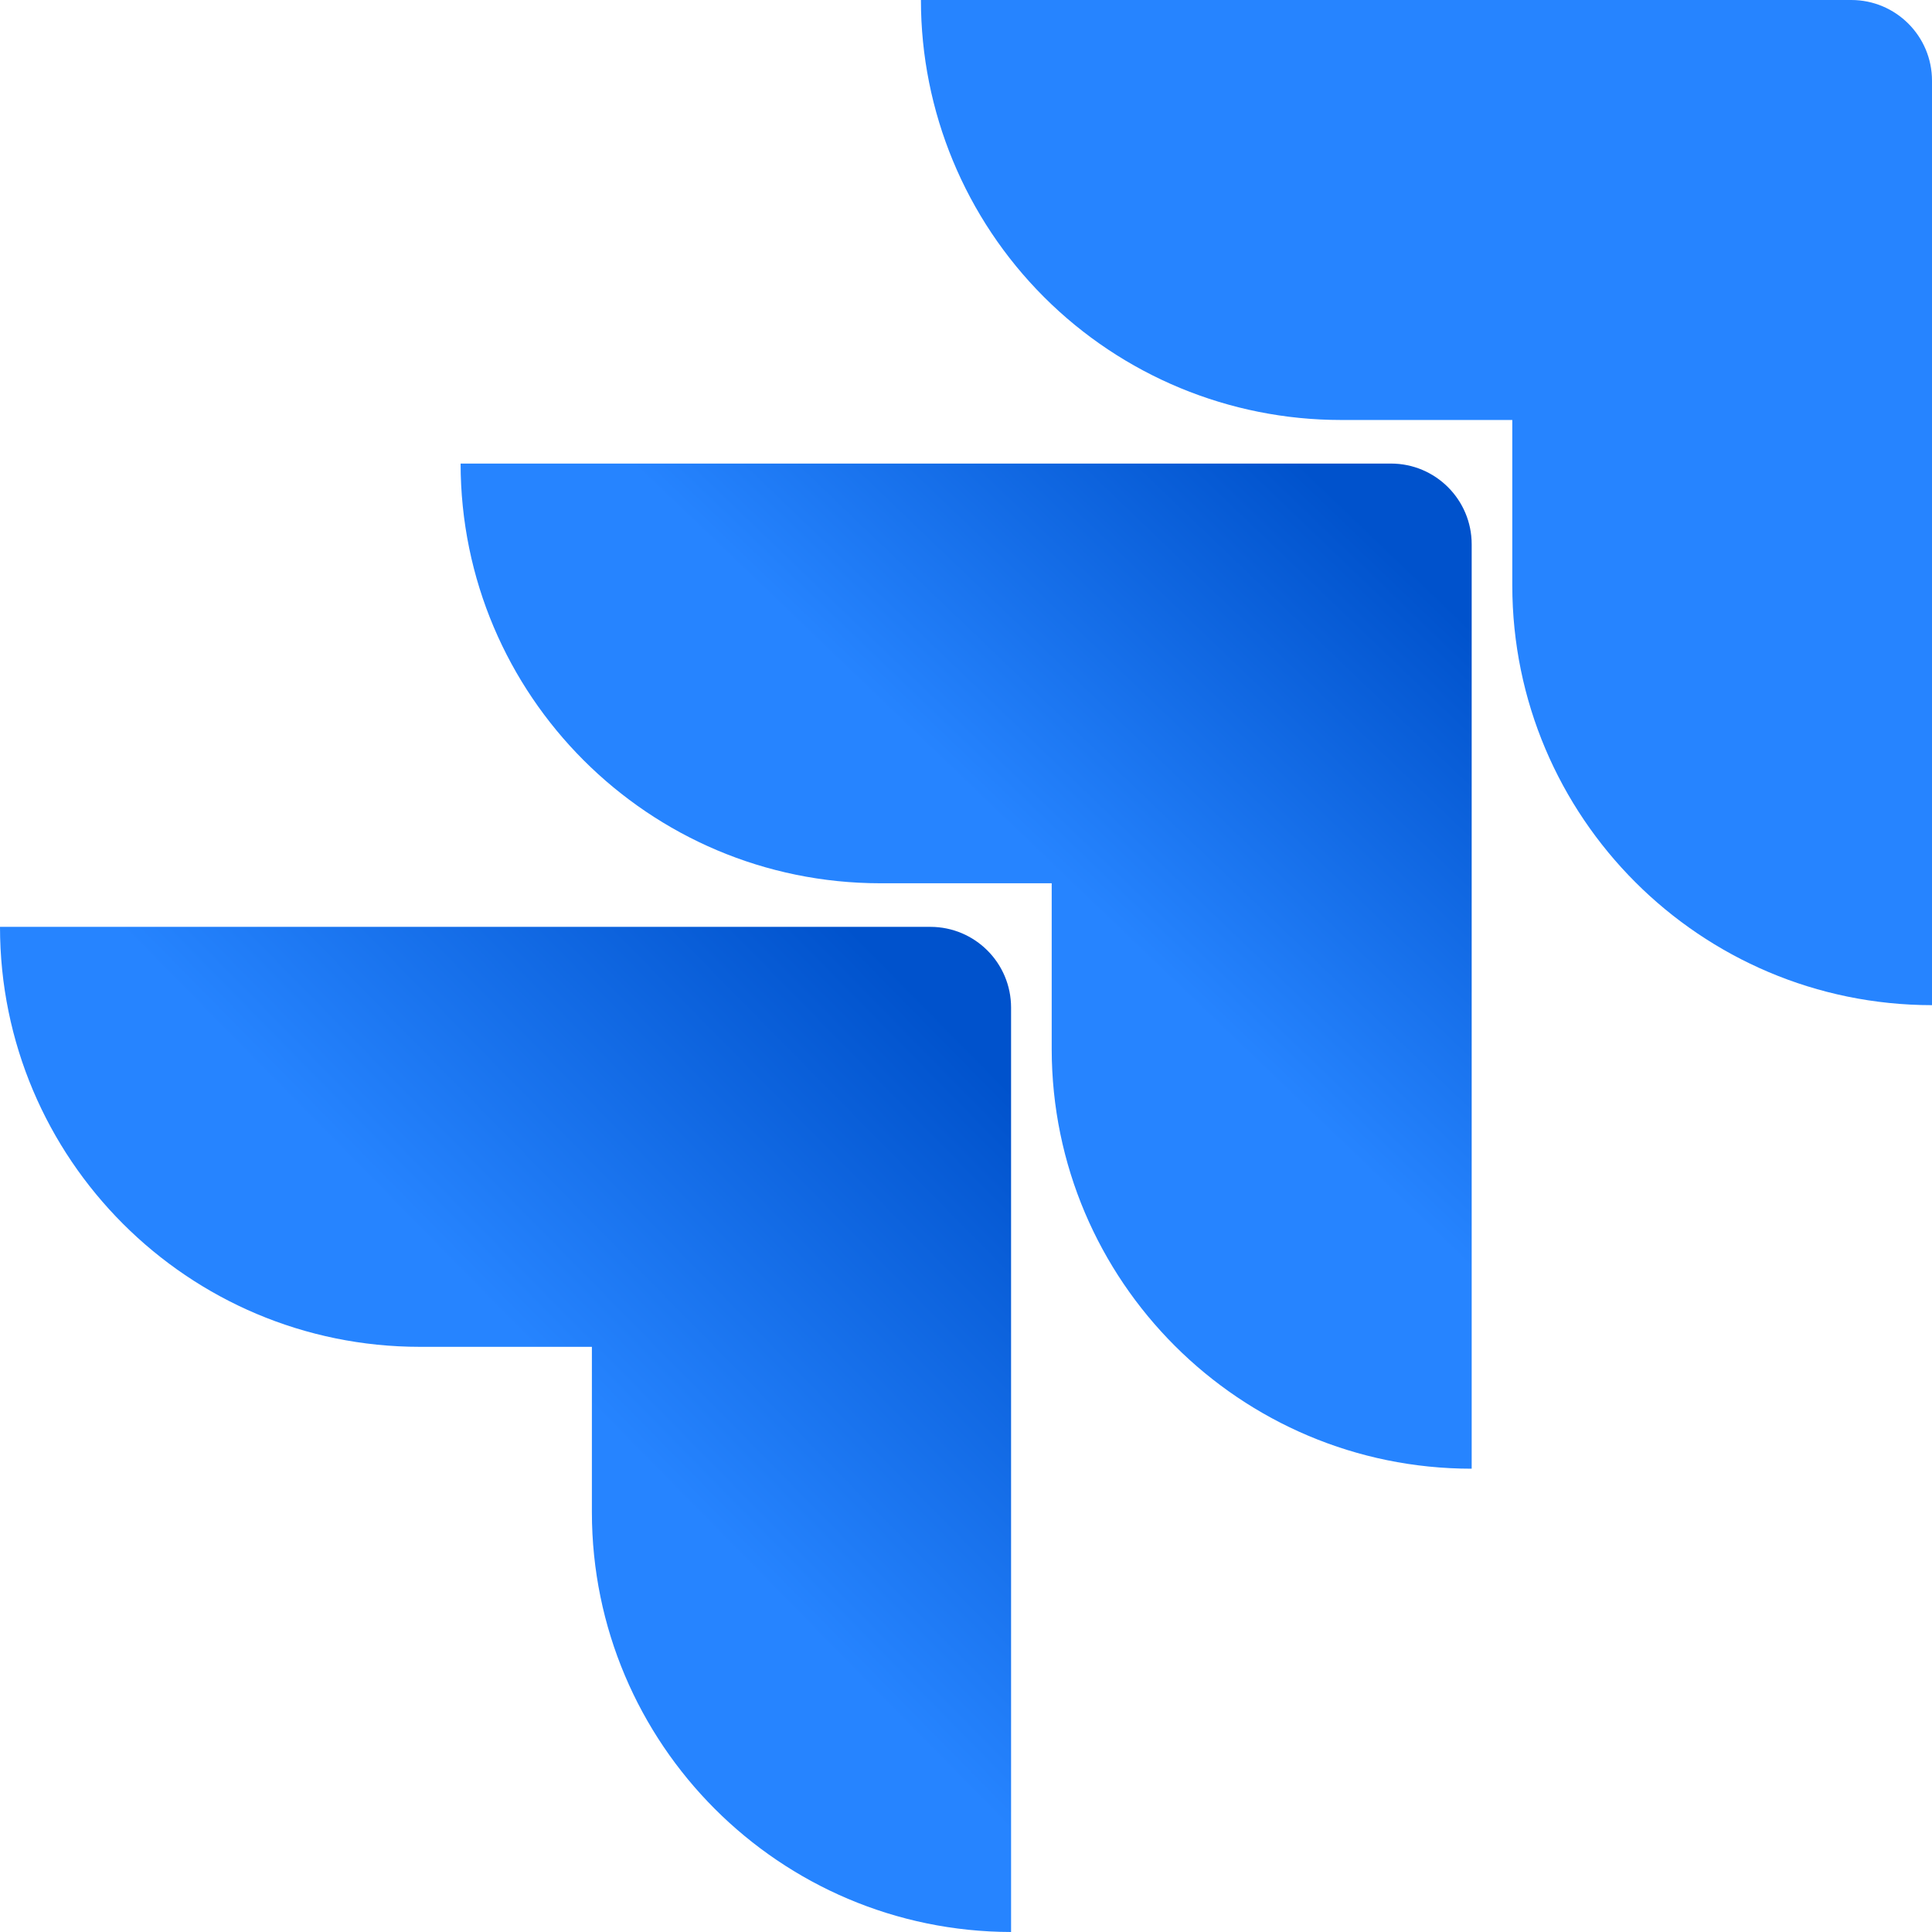
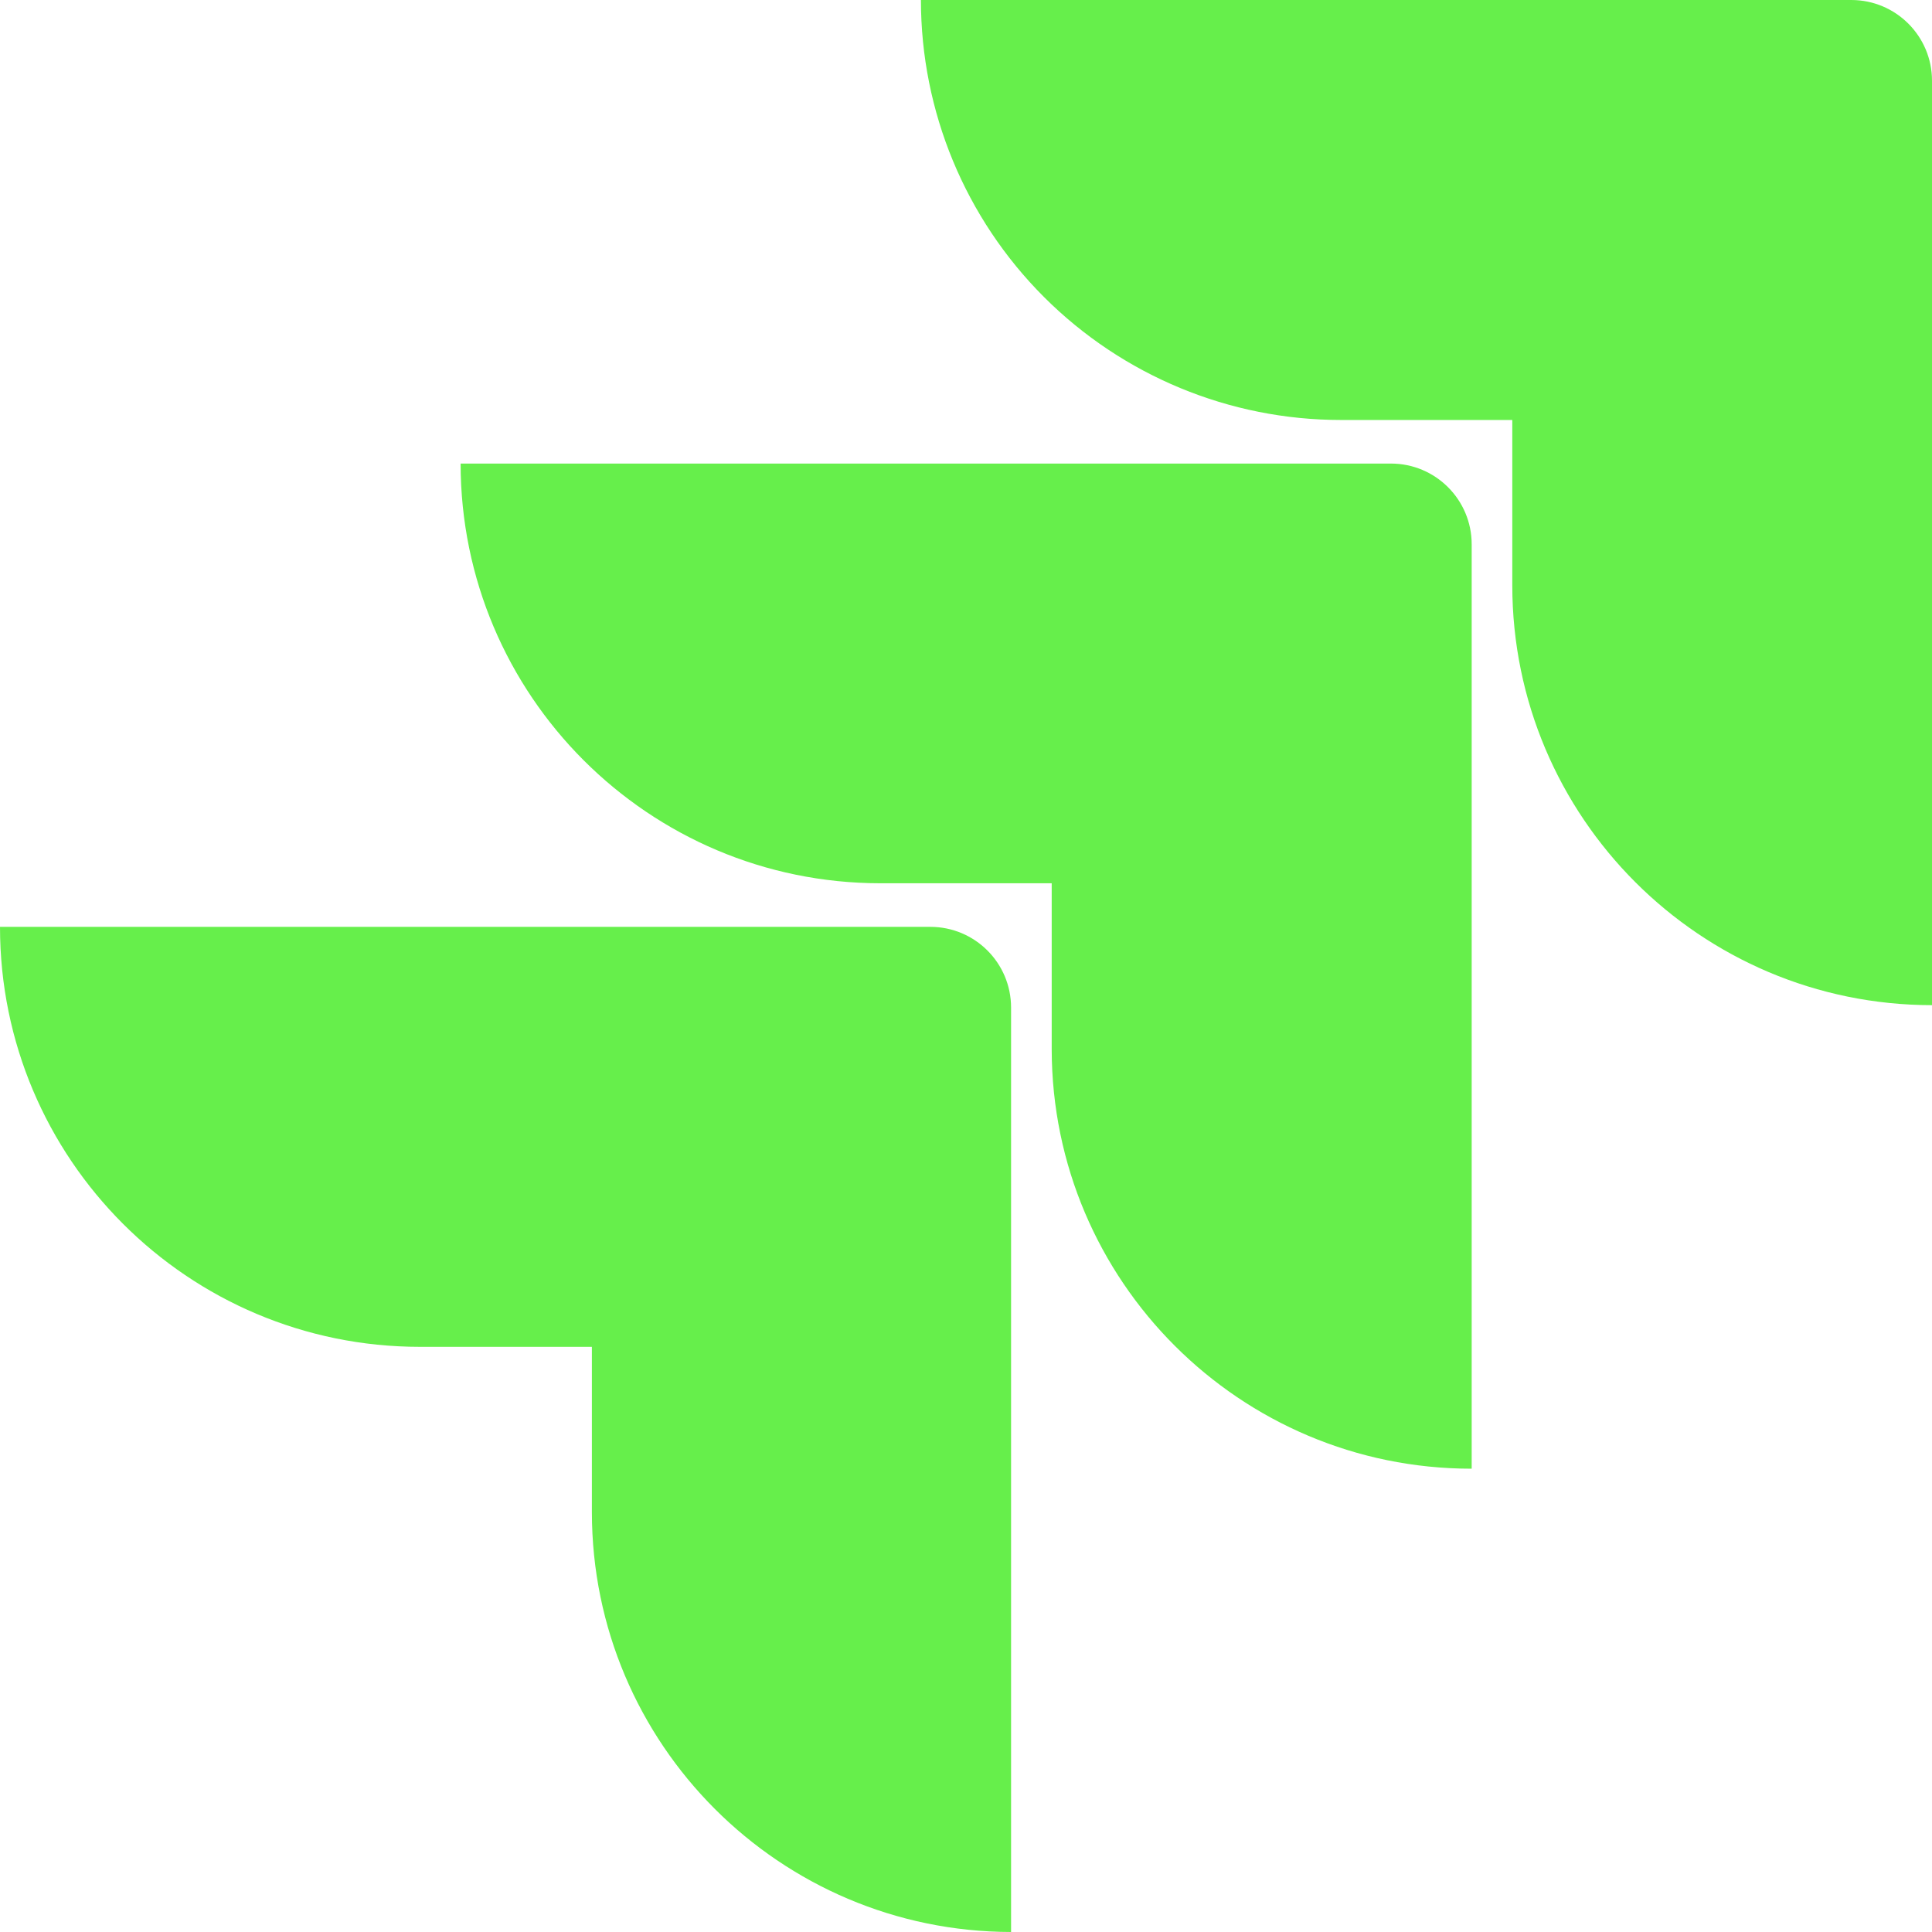
<svg xmlns="http://www.w3.org/2000/svg" width="100" height="100" viewBox="0 0 100 100" fill="none">
-   <path d="M95.822 0H47.667C47.667 5.765 49.958 11.294 54.034 15.371C58.111 19.448 63.64 21.738 69.405 21.738H78.276V30.303C78.284 42.297 88.005 52.019 100 52.027V4.177C100 1.871 98.13 0 95.822 0Z" fill="#2684FF" />
-   <path d="M71.996 23.994H23.841C23.849 35.988 33.57 45.71 45.565 45.718H54.436V54.31C54.451 66.305 64.179 76.02 76.174 76.02V28.172C76.174 25.865 74.303 23.994 71.996 23.994V23.994Z" fill="url(#paint0_linear_5_234)" />
-   <path d="M48.155 47.974H0C0 59.979 9.733 69.712 21.738 69.712H30.636V78.276C30.644 90.26 40.349 99.977 52.333 100V52.152C52.333 49.844 50.462 47.974 48.155 47.974Z" fill="url(#paint1_linear_5_234)" />
-   <defs>
-     <linearGradient id="paint0_linear_5_234" x1="75.143" y1="24.078" x2="54.783" y2="45.322" gradientUnits="userSpaceOnUse">
-       <stop offset="0.18" stop-color="#0052CC" />
-       <stop offset="1" stop-color="#2684FF" />
-     </linearGradient>
-     <linearGradient id="paint1_linear_5_234" x1="52.681" y1="48.211" x2="29.129" y2="71.382" gradientUnits="userSpaceOnUse">
-       <stop offset="0.18" stop-color="#0052CC" />
-       <stop offset="1" stop-color="#2684FF" />
-     </linearGradient>
-   </defs>
+   <path d="M95.822 0H47.667C47.667 5.765 49.958 11.294 54.034 15.371C58.111 19.448 63.64 21.738 69.405 21.738H78.276V30.303C78.284 42.297 88.005 52.019 100 52.027V4.177C100 1.871 98.13 0 95.822 0Z" fill="#66EF4B" />
+   <path d="M71.996 23.994H23.841C23.849 35.988 33.57 45.71 45.565 45.718H54.436V54.31C54.451 66.305 64.179 76.02 76.174 76.02V28.172C76.174 25.865 74.303 23.994 71.996 23.994Z" fill="#66EF4B" />
+   <path d="M48.155 47.974H0C0 59.979 9.733 69.712 21.738 69.712H30.636V78.276C30.644 90.26 40.349 99.977 52.333 100V52.152C52.333 49.844 50.462 47.974 48.155 47.974Z" fill="#66EF4B" />
</svg>
